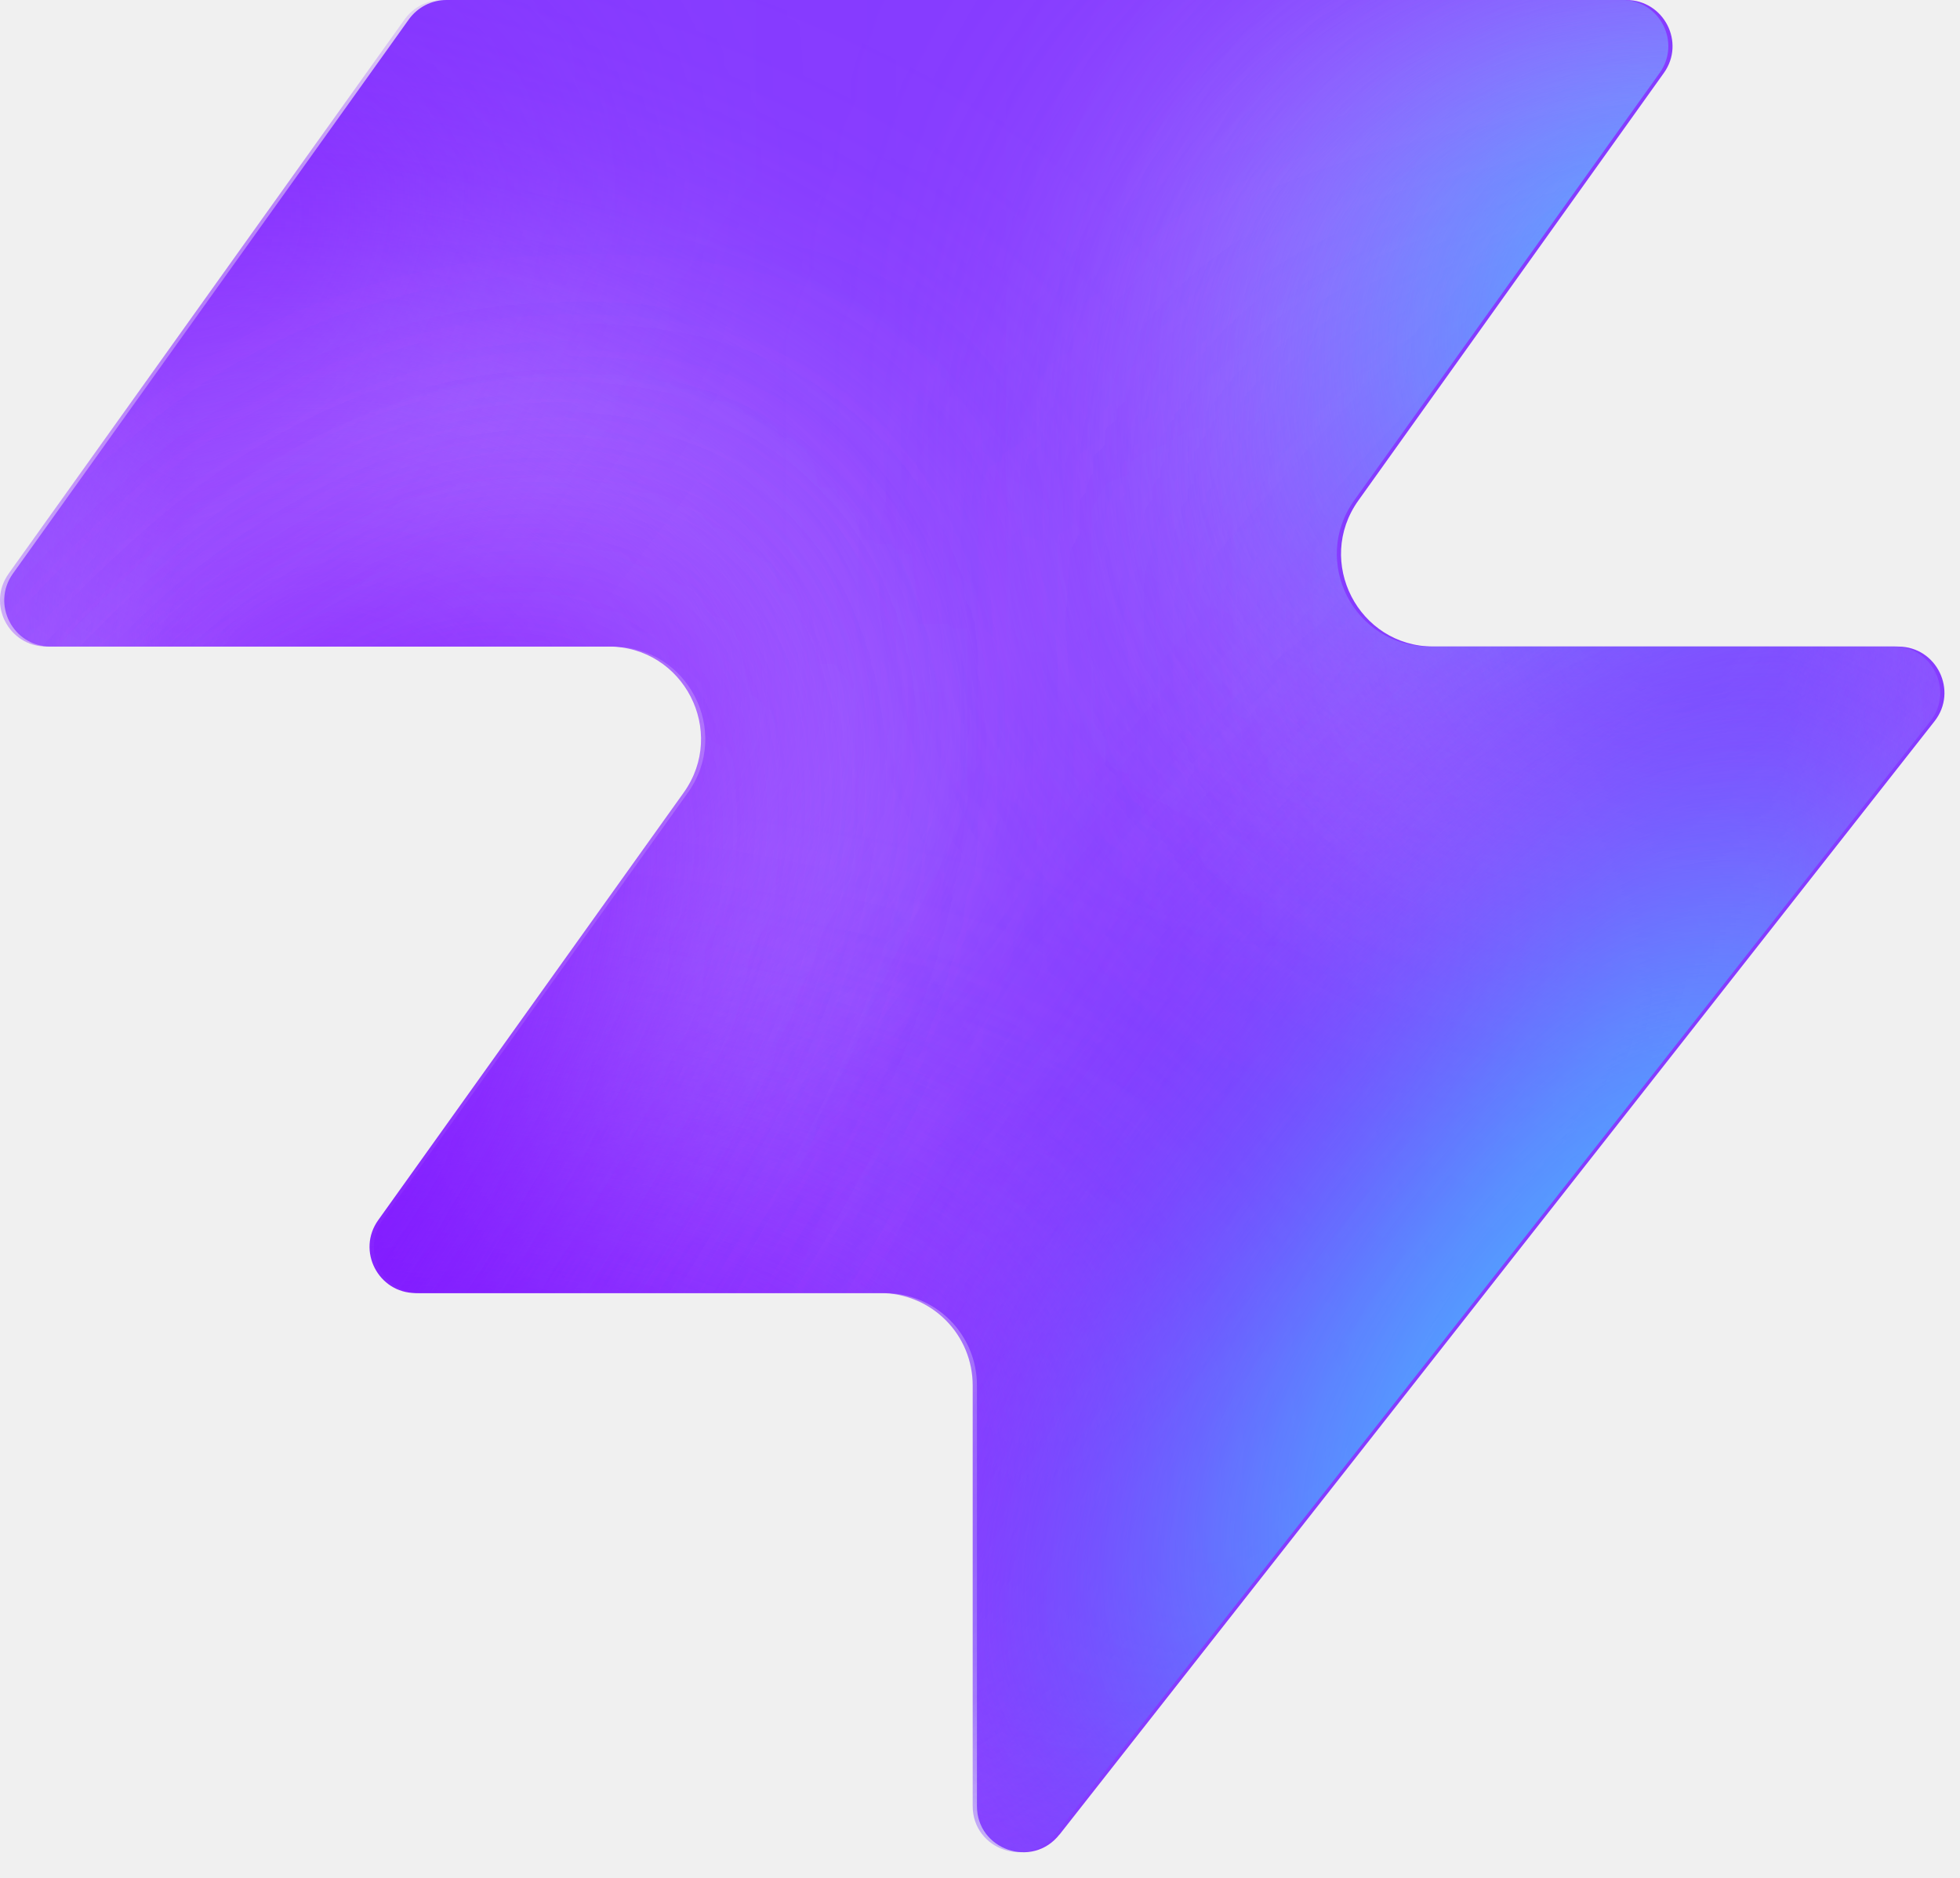
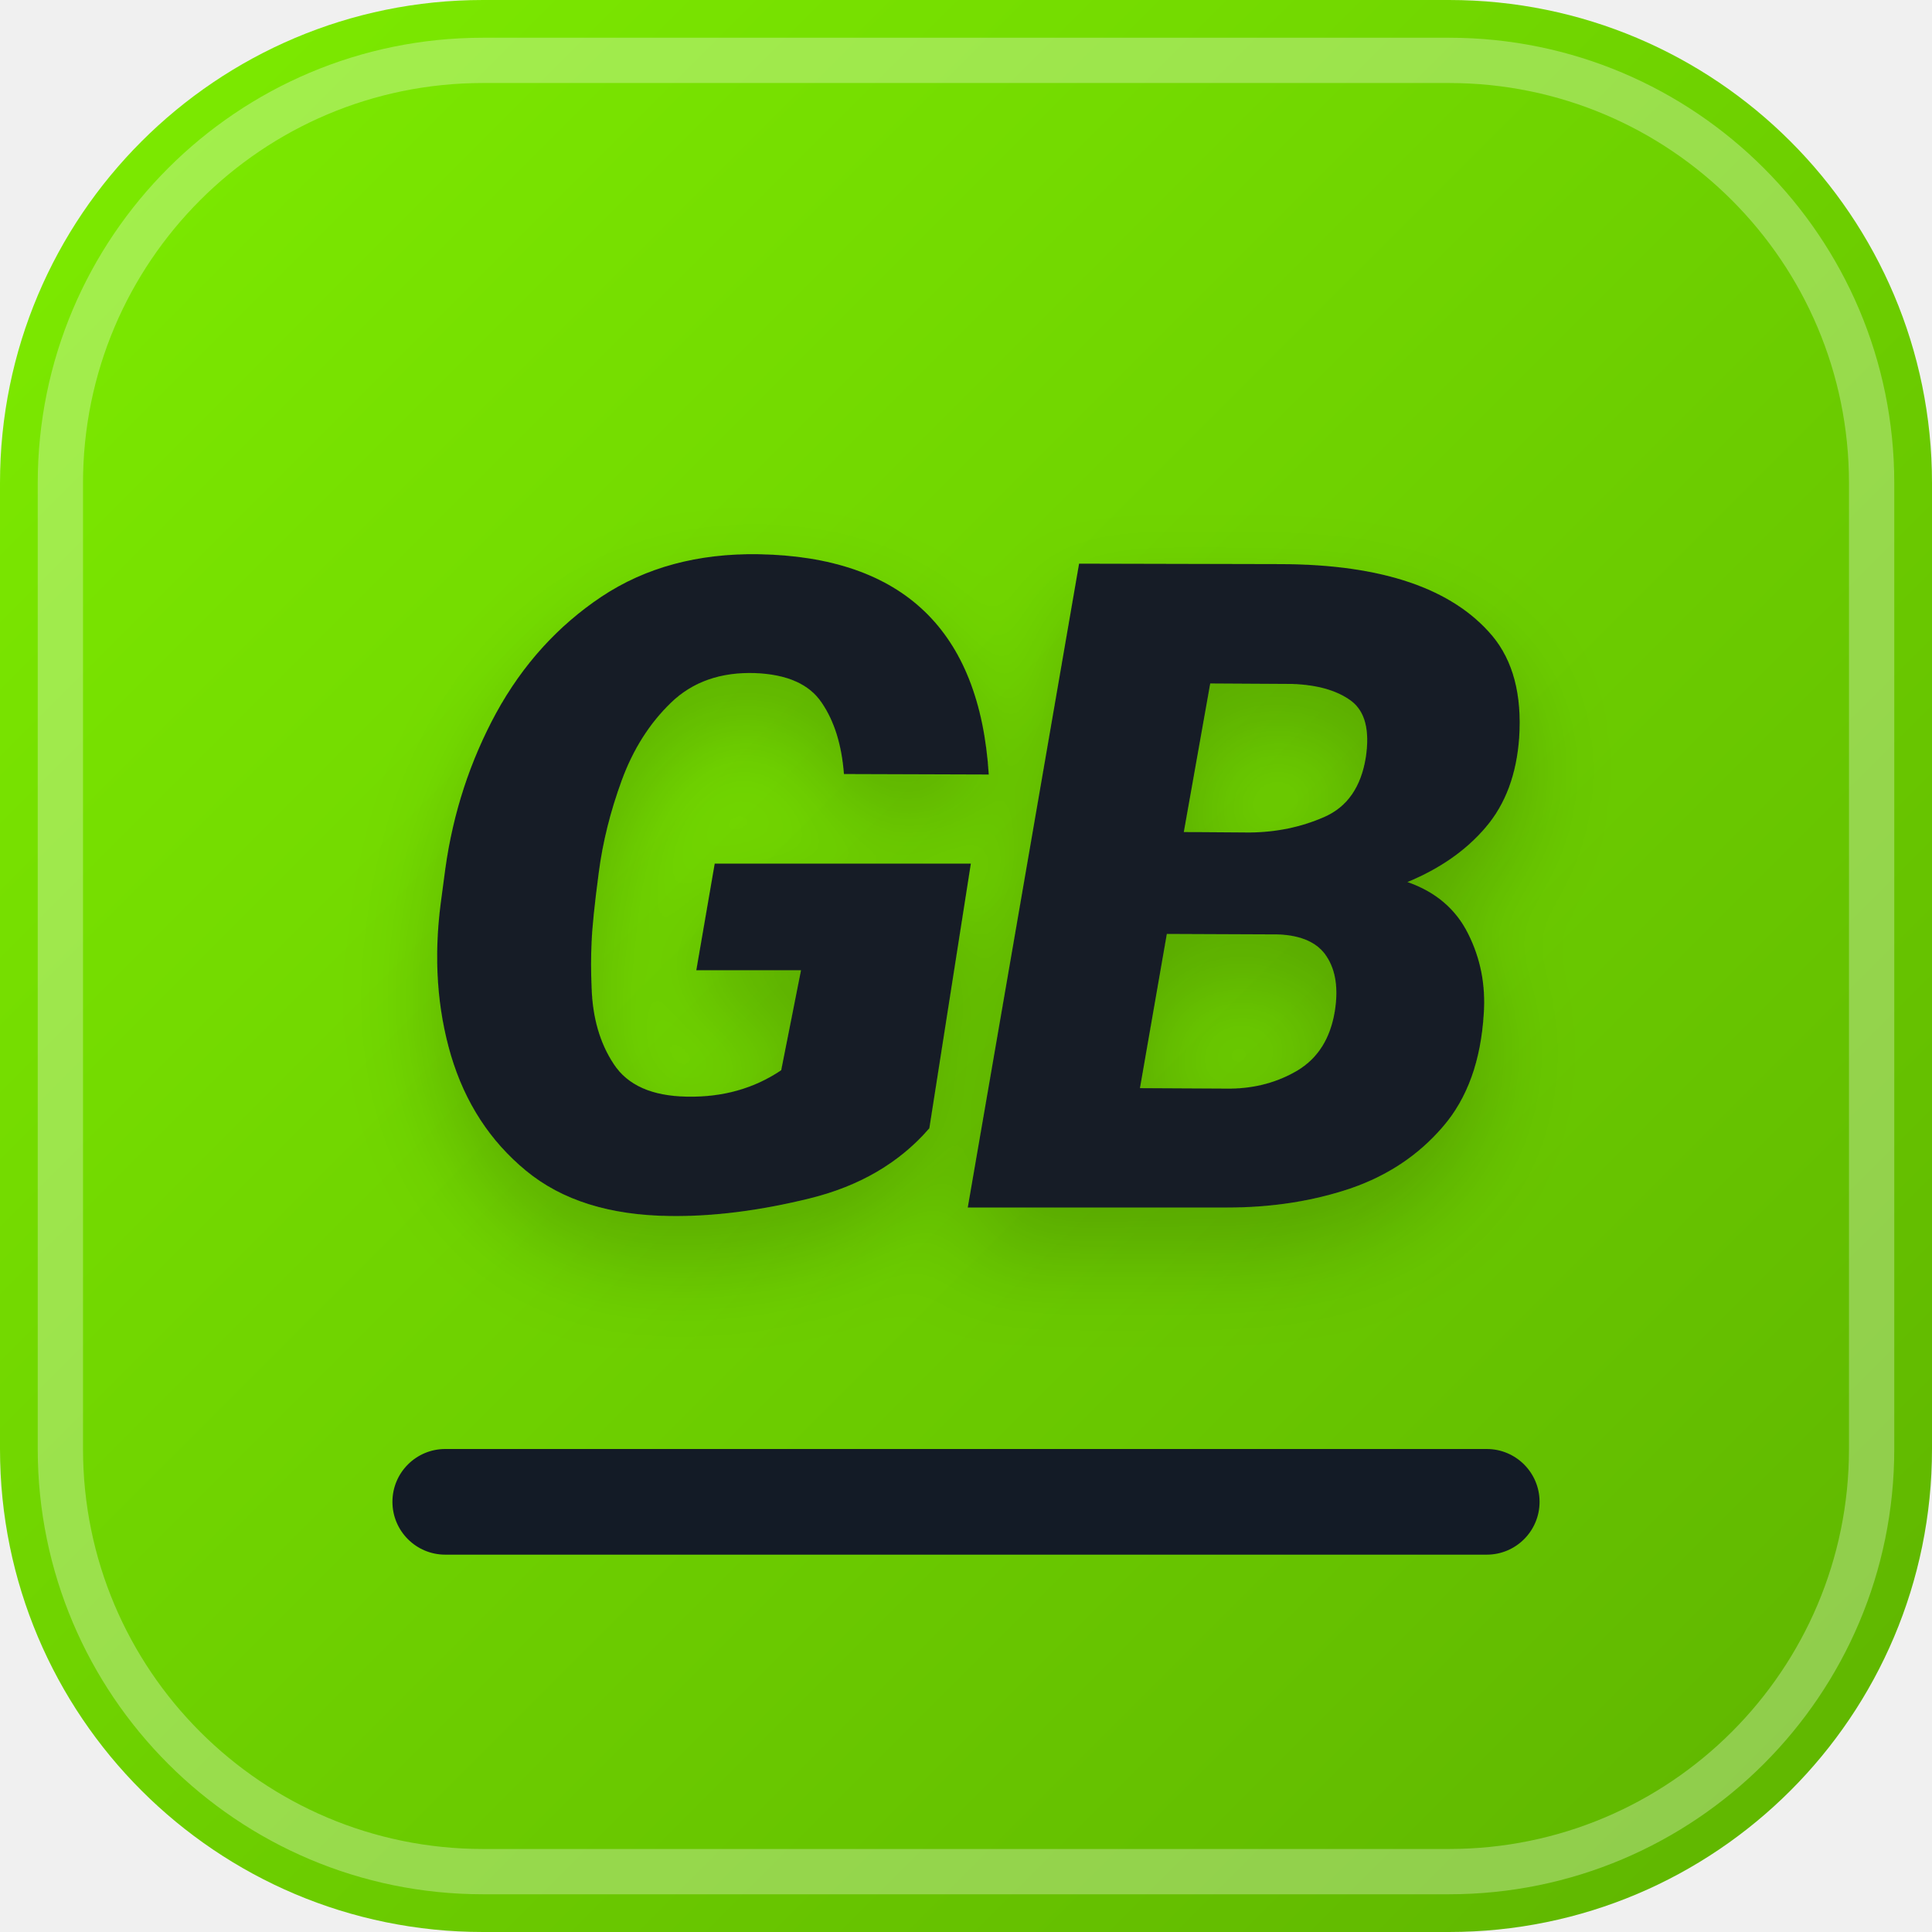
- <svg xmlns="http://www.w3.org/2000/svg" width="48" height="46" fill="none" viewBox="0 0 48 46">
-   <path fill="#863bff" d="M25.946 44.938c-.664.845-2.021.375-2.021-.698V33.937a2.26 2.26 0 0 0-2.262-2.262H10.287c-.92 0-1.456-1.04-.92-1.788l7.48-10.471c1.07-1.497 0-3.578-1.842-3.578H1.237c-.92 0-1.456-1.04-.92-1.788L10.013.474c.214-.297.556-.474.92-.474h28.894c.92 0 1.456 1.04.92 1.788l-7.48 10.471c-1.07 1.498 0 3.579 1.842 3.579h11.377c.943 0 1.473 1.088.89 1.83L25.947 44.94z" style="fill:#863bff;fill:color(display-p3 .525 .23 1);fill-opacity:1" />
-   <mask id="a" width="48" height="46" x="0" y="0" maskUnits="userSpaceOnUse" style="mask-type:alpha">
-     <path fill="#000" d="M25.842 44.938c-.664.844-2.021.375-2.021-.698V33.937a2.26 2.26 0 0 0-2.262-2.262H10.183c-.92 0-1.456-1.04-.92-1.788l7.48-10.471c1.07-1.498 0-3.579-1.842-3.579H1.133c-.92 0-1.456-1.04-.92-1.787L9.91.473c.214-.297.556-.474.92-.474h28.894c.92 0 1.456 1.04.92 1.788l-7.48 10.471c-1.07 1.498 0 3.578 1.842 3.578h11.377c.943 0 1.473 1.088.89 1.832L25.843 44.94z" style="fill:#000;fill-opacity:1" />
-   </mask>
-   <g mask="url(#a)">
-     <g filter="url(#b)">
-       <ellipse cx="5.508" cy="14.704" fill="#ede6ff" rx="5.508" ry="14.704" style="fill:#ede6ff;fill:color(display-p3 .927 .903 1);fill-opacity:1" transform="matrix(.00324 1 1 -.00324 -4.47 31.516)" />
-     </g>
-     <g filter="url(#c)">
-       <ellipse cx="10.399" cy="29.851" fill="#ede6ff" rx="10.399" ry="29.851" style="fill:#ede6ff;fill:color(display-p3 .927 .903 1);fill-opacity:1" transform="matrix(.00324 1 1 -.00324 -39.328 7.883)" />
-     </g>
-     <g filter="url(#d)">
-       <ellipse cx="5.508" cy="30.487" fill="#7e14ff" rx="5.508" ry="30.487" style="fill:#7e14ff;fill:color(display-p3 .492 .077 1);fill-opacity:1" transform="rotate(89.814 -25.913 -14.639)scale(1 -1)" />
-     </g>
-     <g filter="url(#e)">
-       <ellipse cx="5.508" cy="30.599" fill="#7e14ff" rx="5.508" ry="30.599" style="fill:#7e14ff;fill:color(display-p3 .492 .077 1);fill-opacity:1" transform="rotate(89.814 -32.644 -3.334)scale(1 -1)" />
-     </g>
-     <g filter="url(#f)">
-       <ellipse cx="5.508" cy="30.599" fill="#7e14ff" rx="5.508" ry="30.599" style="fill:#7e14ff;fill:color(display-p3 .492 .077 1);fill-opacity:1" transform="matrix(.00324 1 1 -.00324 -34.34 30.47)" />
-     </g>
-     <g filter="url(#g)">
-       <ellipse cx="14.072" cy="22.078" fill="#ede6ff" rx="14.072" ry="22.078" style="fill:#ede6ff;fill:color(display-p3 .927 .903 1);fill-opacity:1" transform="rotate(93.35 24.506 48.493)scale(-1 1)" />
-     </g>
-     <g filter="url(#h)">
-       <ellipse cx="3.47" cy="21.501" fill="#7e14ff" rx="3.47" ry="21.501" style="fill:#7e14ff;fill:color(display-p3 .492 .077 1);fill-opacity:1" transform="rotate(89.009 28.708 47.59)scale(-1 1)" />
-     </g>
-     <g filter="url(#i)">
-       <ellipse cx="3.47" cy="21.501" fill="#7e14ff" rx="3.47" ry="21.501" style="fill:#7e14ff;fill:color(display-p3 .492 .077 1);fill-opacity:1" transform="rotate(89.009 28.708 47.59)scale(-1 1)" />
-     </g>
-     <g filter="url(#j)">
-       <ellipse cx=".387" cy="8.972" fill="#7e14ff" rx="4.407" ry="29.108" style="fill:#7e14ff;fill:color(display-p3 .492 .077 1);fill-opacity:1" transform="rotate(39.51 .387 8.972)" />
-     </g>
-     <g filter="url(#k)">
-       <ellipse cx="47.523" cy="-6.092" fill="#7e14ff" rx="4.407" ry="29.108" style="fill:#7e14ff;fill:color(display-p3 .492 .077 1);fill-opacity:1" transform="rotate(37.892 47.523 -6.092)" />
-     </g>
-     <g filter="url(#l)">
-       <ellipse cx="41.412" cy="6.333" fill="#47bfff" rx="5.971" ry="9.665" style="fill:#47bfff;fill:color(display-p3 .28 .748 1);fill-opacity:1" transform="rotate(37.892 41.412 6.333)" />
-     </g>
-     <g filter="url(#m)">
-       <ellipse cx="-1.879" cy="38.332" fill="#7e14ff" rx="4.407" ry="29.108" style="fill:#7e14ff;fill:color(display-p3 .492 .077 1);fill-opacity:1" transform="rotate(37.892 -1.88 38.332)" />
-     </g>
-     <g filter="url(#n)">
-       <ellipse cx="-1.879" cy="38.332" fill="#7e14ff" rx="4.407" ry="29.108" style="fill:#7e14ff;fill:color(display-p3 .492 .077 1);fill-opacity:1" transform="rotate(37.892 -1.88 38.332)" />
-     </g>
-     <g filter="url(#o)">
-       <ellipse cx="35.651" cy="29.907" fill="#7e14ff" rx="4.407" ry="29.108" style="fill:#7e14ff;fill:color(display-p3 .492 .077 1);fill-opacity:1" transform="rotate(37.892 35.651 29.907)" />
-     </g>
-     <g filter="url(#p)">
-       <ellipse cx="38.418" cy="32.4" fill="#47bfff" rx="5.971" ry="15.297" style="fill:#47bfff;fill:color(display-p3 .28 .748 1);fill-opacity:1" transform="rotate(37.892 38.418 32.4)" />
-     </g>
-   </g>
+ <svg xmlns="http://www.w3.org/2000/svg" viewBox="0 0 64 64" width="64" height="64">
  <defs>
-     <filter id="b" width="60.045" height="41.654" x="-19.77" y="16.149" color-interpolation-filters="sRGB" filterUnits="userSpaceOnUse">
-       <feFlood flood-opacity="0" result="BackgroundImageFix" />
-       <feBlend in="SourceGraphic" in2="BackgroundImageFix" result="shape" />
-       <feGaussianBlur result="effect1_foregroundBlur_2002_17158" stdDeviation="7.659" />
-     </filter>
-     <filter id="c" width="90.34" height="51.437" x="-54.613" y="-7.533" color-interpolation-filters="sRGB" filterUnits="userSpaceOnUse">
-       <feFlood flood-opacity="0" result="BackgroundImageFix" />
-       <feBlend in="SourceGraphic" in2="BackgroundImageFix" result="shape" />
-       <feGaussianBlur result="effect1_foregroundBlur_2002_17158" stdDeviation="7.659" />
-     </filter>
-     <filter id="d" width="79.355" height="29.4" x="-49.64" y="2.03" color-interpolation-filters="sRGB" filterUnits="userSpaceOnUse">
-       <feFlood flood-opacity="0" result="BackgroundImageFix" />
-       <feBlend in="SourceGraphic" in2="BackgroundImageFix" result="shape" />
-       <feGaussianBlur result="effect1_foregroundBlur_2002_17158" stdDeviation="4.596" />
-     </filter>
-     <filter id="e" width="79.579" height="29.4" x="-45.045" y="20.029" color-interpolation-filters="sRGB" filterUnits="userSpaceOnUse">
-       <feFlood flood-opacity="0" result="BackgroundImageFix" />
-       <feBlend in="SourceGraphic" in2="BackgroundImageFix" result="shape" />
-       <feGaussianBlur result="effect1_foregroundBlur_2002_17158" stdDeviation="4.596" />
-     </filter>
-     <filter id="f" width="79.579" height="29.4" x="-43.513" y="21.178" color-interpolation-filters="sRGB" filterUnits="userSpaceOnUse">
-       <feFlood flood-opacity="0" result="BackgroundImageFix" />
-       <feBlend in="SourceGraphic" in2="BackgroundImageFix" result="shape" />
-       <feGaussianBlur result="effect1_foregroundBlur_2002_17158" stdDeviation="4.596" />
-     </filter>
-     <filter id="g" width="74.749" height="58.852" x="15.756" y="-17.901" color-interpolation-filters="sRGB" filterUnits="userSpaceOnUse">
-       <feFlood flood-opacity="0" result="BackgroundImageFix" />
-       <feBlend in="SourceGraphic" in2="BackgroundImageFix" result="shape" />
-       <feGaussianBlur result="effect1_foregroundBlur_2002_17158" stdDeviation="7.659" />
-     </filter>
-     <filter id="h" width="61.377" height="25.362" x="23.548" y="2.284" color-interpolation-filters="sRGB" filterUnits="userSpaceOnUse">
-       <feFlood flood-opacity="0" result="BackgroundImageFix" />
-       <feBlend in="SourceGraphic" in2="BackgroundImageFix" result="shape" />
-       <feGaussianBlur result="effect1_foregroundBlur_2002_17158" stdDeviation="4.596" />
-     </filter>
-     <filter id="i" width="61.377" height="25.362" x="23.548" y="2.284" color-interpolation-filters="sRGB" filterUnits="userSpaceOnUse">
-       <feFlood flood-opacity="0" result="BackgroundImageFix" />
-       <feBlend in="SourceGraphic" in2="BackgroundImageFix" result="shape" />
-       <feGaussianBlur result="effect1_foregroundBlur_2002_17158" stdDeviation="4.596" />
-     </filter>
-     <filter id="j" width="56.045" height="63.649" x="-27.636" y="-22.853" color-interpolation-filters="sRGB" filterUnits="userSpaceOnUse">
-       <feFlood flood-opacity="0" result="BackgroundImageFix" />
-       <feBlend in="SourceGraphic" in2="BackgroundImageFix" result="shape" />
-       <feGaussianBlur result="effect1_foregroundBlur_2002_17158" stdDeviation="4.596" />
-     </filter>
-     <filter id="k" width="54.814" height="64.646" x="20.116" y="-38.415" color-interpolation-filters="sRGB" filterUnits="userSpaceOnUse">
-       <feFlood flood-opacity="0" result="BackgroundImageFix" />
-       <feBlend in="SourceGraphic" in2="BackgroundImageFix" result="shape" />
-       <feGaussianBlur result="effect1_foregroundBlur_2002_17158" stdDeviation="4.596" />
-     </filter>
-     <filter id="l" width="33.541" height="35.313" x="24.641" y="-11.323" color-interpolation-filters="sRGB" filterUnits="userSpaceOnUse">
-       <feFlood flood-opacity="0" result="BackgroundImageFix" />
-       <feBlend in="SourceGraphic" in2="BackgroundImageFix" result="shape" />
-       <feGaussianBlur result="effect1_foregroundBlur_2002_17158" stdDeviation="4.596" />
-     </filter>
-     <filter id="m" width="54.814" height="64.646" x="-29.286" y="6.009" color-interpolation-filters="sRGB" filterUnits="userSpaceOnUse">
-       <feFlood flood-opacity="0" result="BackgroundImageFix" />
-       <feBlend in="SourceGraphic" in2="BackgroundImageFix" result="shape" />
-       <feGaussianBlur result="effect1_foregroundBlur_2002_17158" stdDeviation="4.596" />
-     </filter>
-     <filter id="n" width="54.814" height="64.646" x="-29.286" y="6.009" color-interpolation-filters="sRGB" filterUnits="userSpaceOnUse">
-       <feFlood flood-opacity="0" result="BackgroundImageFix" />
-       <feBlend in="SourceGraphic" in2="BackgroundImageFix" result="shape" />
-       <feGaussianBlur result="effect1_foregroundBlur_2002_17158" stdDeviation="4.596" />
-     </filter>
-     <filter id="o" width="54.814" height="64.646" x="8.244" y="-2.416" color-interpolation-filters="sRGB" filterUnits="userSpaceOnUse">
-       <feFlood flood-opacity="0" result="BackgroundImageFix" />
-       <feBlend in="SourceGraphic" in2="BackgroundImageFix" result="shape" />
-       <feGaussianBlur result="effect1_foregroundBlur_2002_17158" stdDeviation="4.596" />
-     </filter>
-     <filter id="p" width="39.409" height="43.623" x="18.713" y="10.588" color-interpolation-filters="sRGB" filterUnits="userSpaceOnUse">
-       <feFlood flood-opacity="0" result="BackgroundImageFix" />
-       <feBlend in="SourceGraphic" in2="BackgroundImageFix" result="shape" />
-       <feGaussianBlur result="effect1_foregroundBlur_2002_17158" stdDeviation="4.596" />
+     <linearGradient id="gbGrad" x1="0%" y1="0%" x2="100%" y2="100%">
+       <stop offset="0%" stop-color="#7eed00" />
+       <stop offset="100%" stop-color="#5eb300" />
+     </linearGradient>
+     <filter id="shadow" x="-20%" y="-20%" width="140%" height="140%">
+       <feDropShadow dx="0" dy="1.5" stdDeviation="1.5" flood-color="#000000" flood-opacity="0.18" />
    </filter>
  </defs>
+   <rect width="64" height="64" rx="16" fill="url(#gbGrad)" />
+   <rect x="2" y="2" width="60" height="60" rx="14" fill="none" stroke="#ffffff" stroke-opacity="0.3" stroke-width="1.5" />
+   <rect x="13" y="48" width="38" height="3.5" rx="1.75" fill="#131b26" />
+   <text x="32" y="40" font-family="-apple-system, BlinkMacSystemFont, 'Segoe UI', Roboto, Inter, 'Helvetica Neue', Arial, sans-serif" font-size="30" font-weight="900" font-style="italic" letter-spacing="-1" text-anchor="middle" fill="#131b26" filter="url(#shadow)">GB</text>
</svg>
